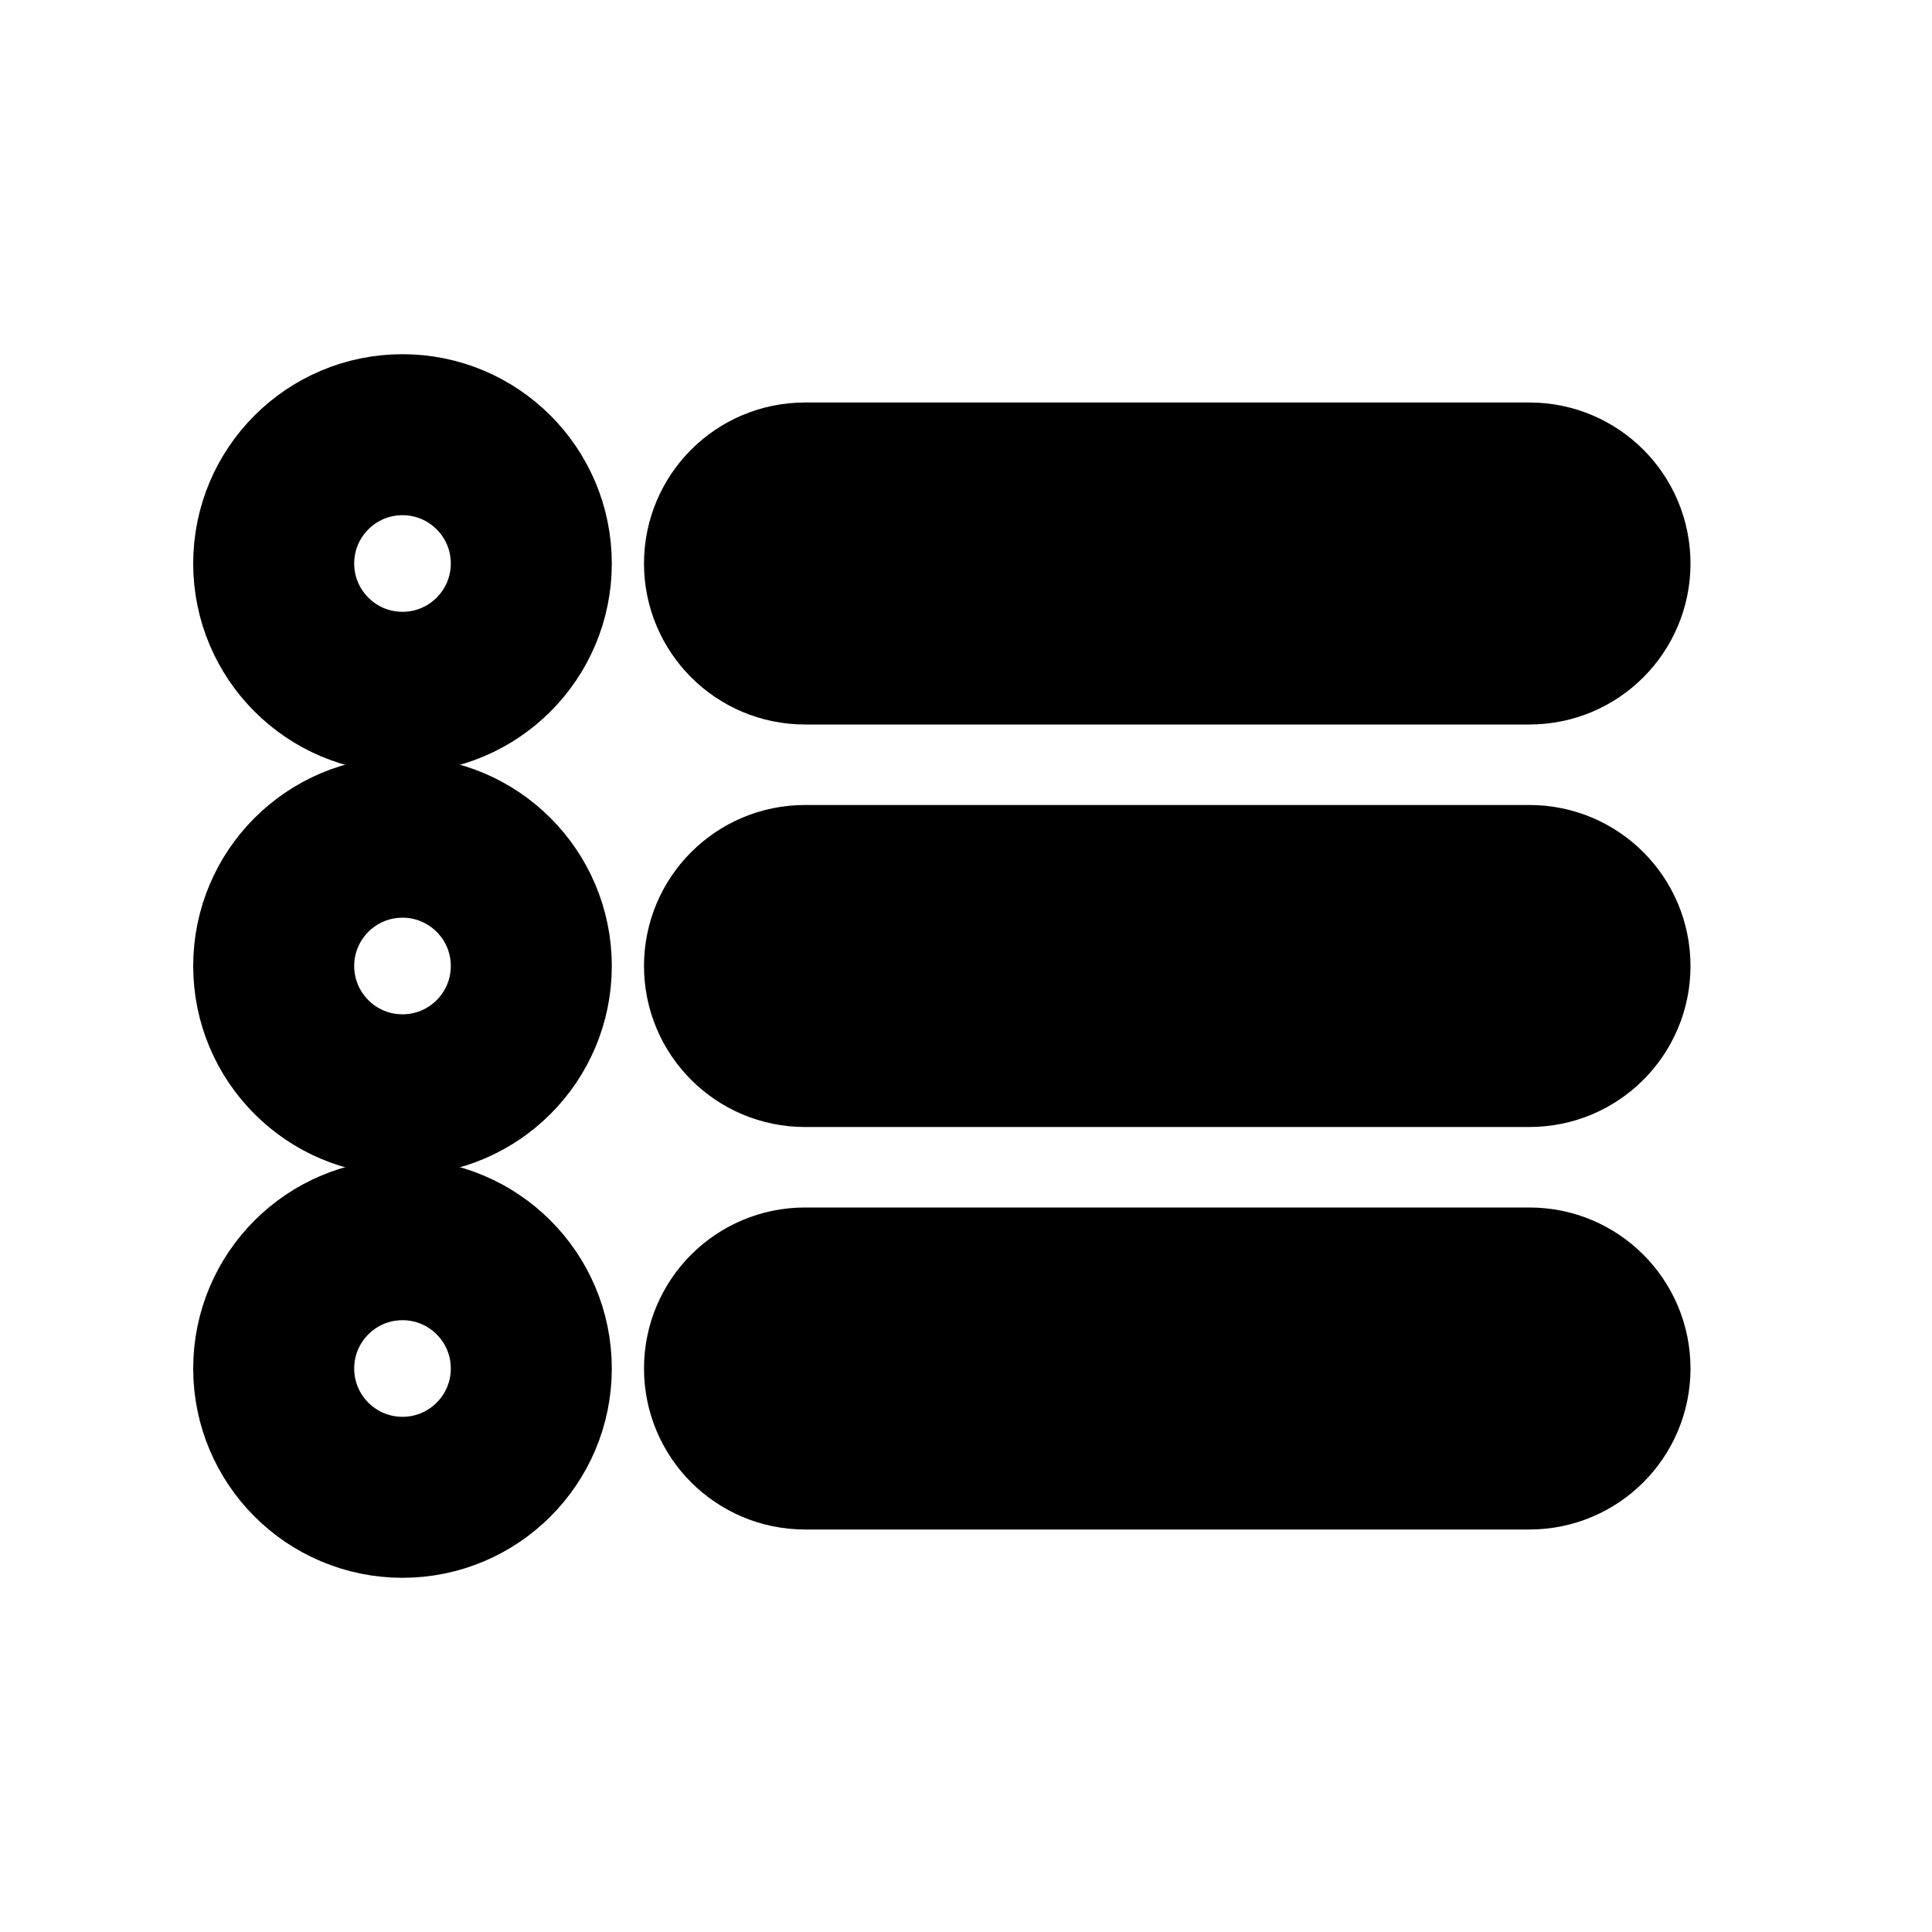
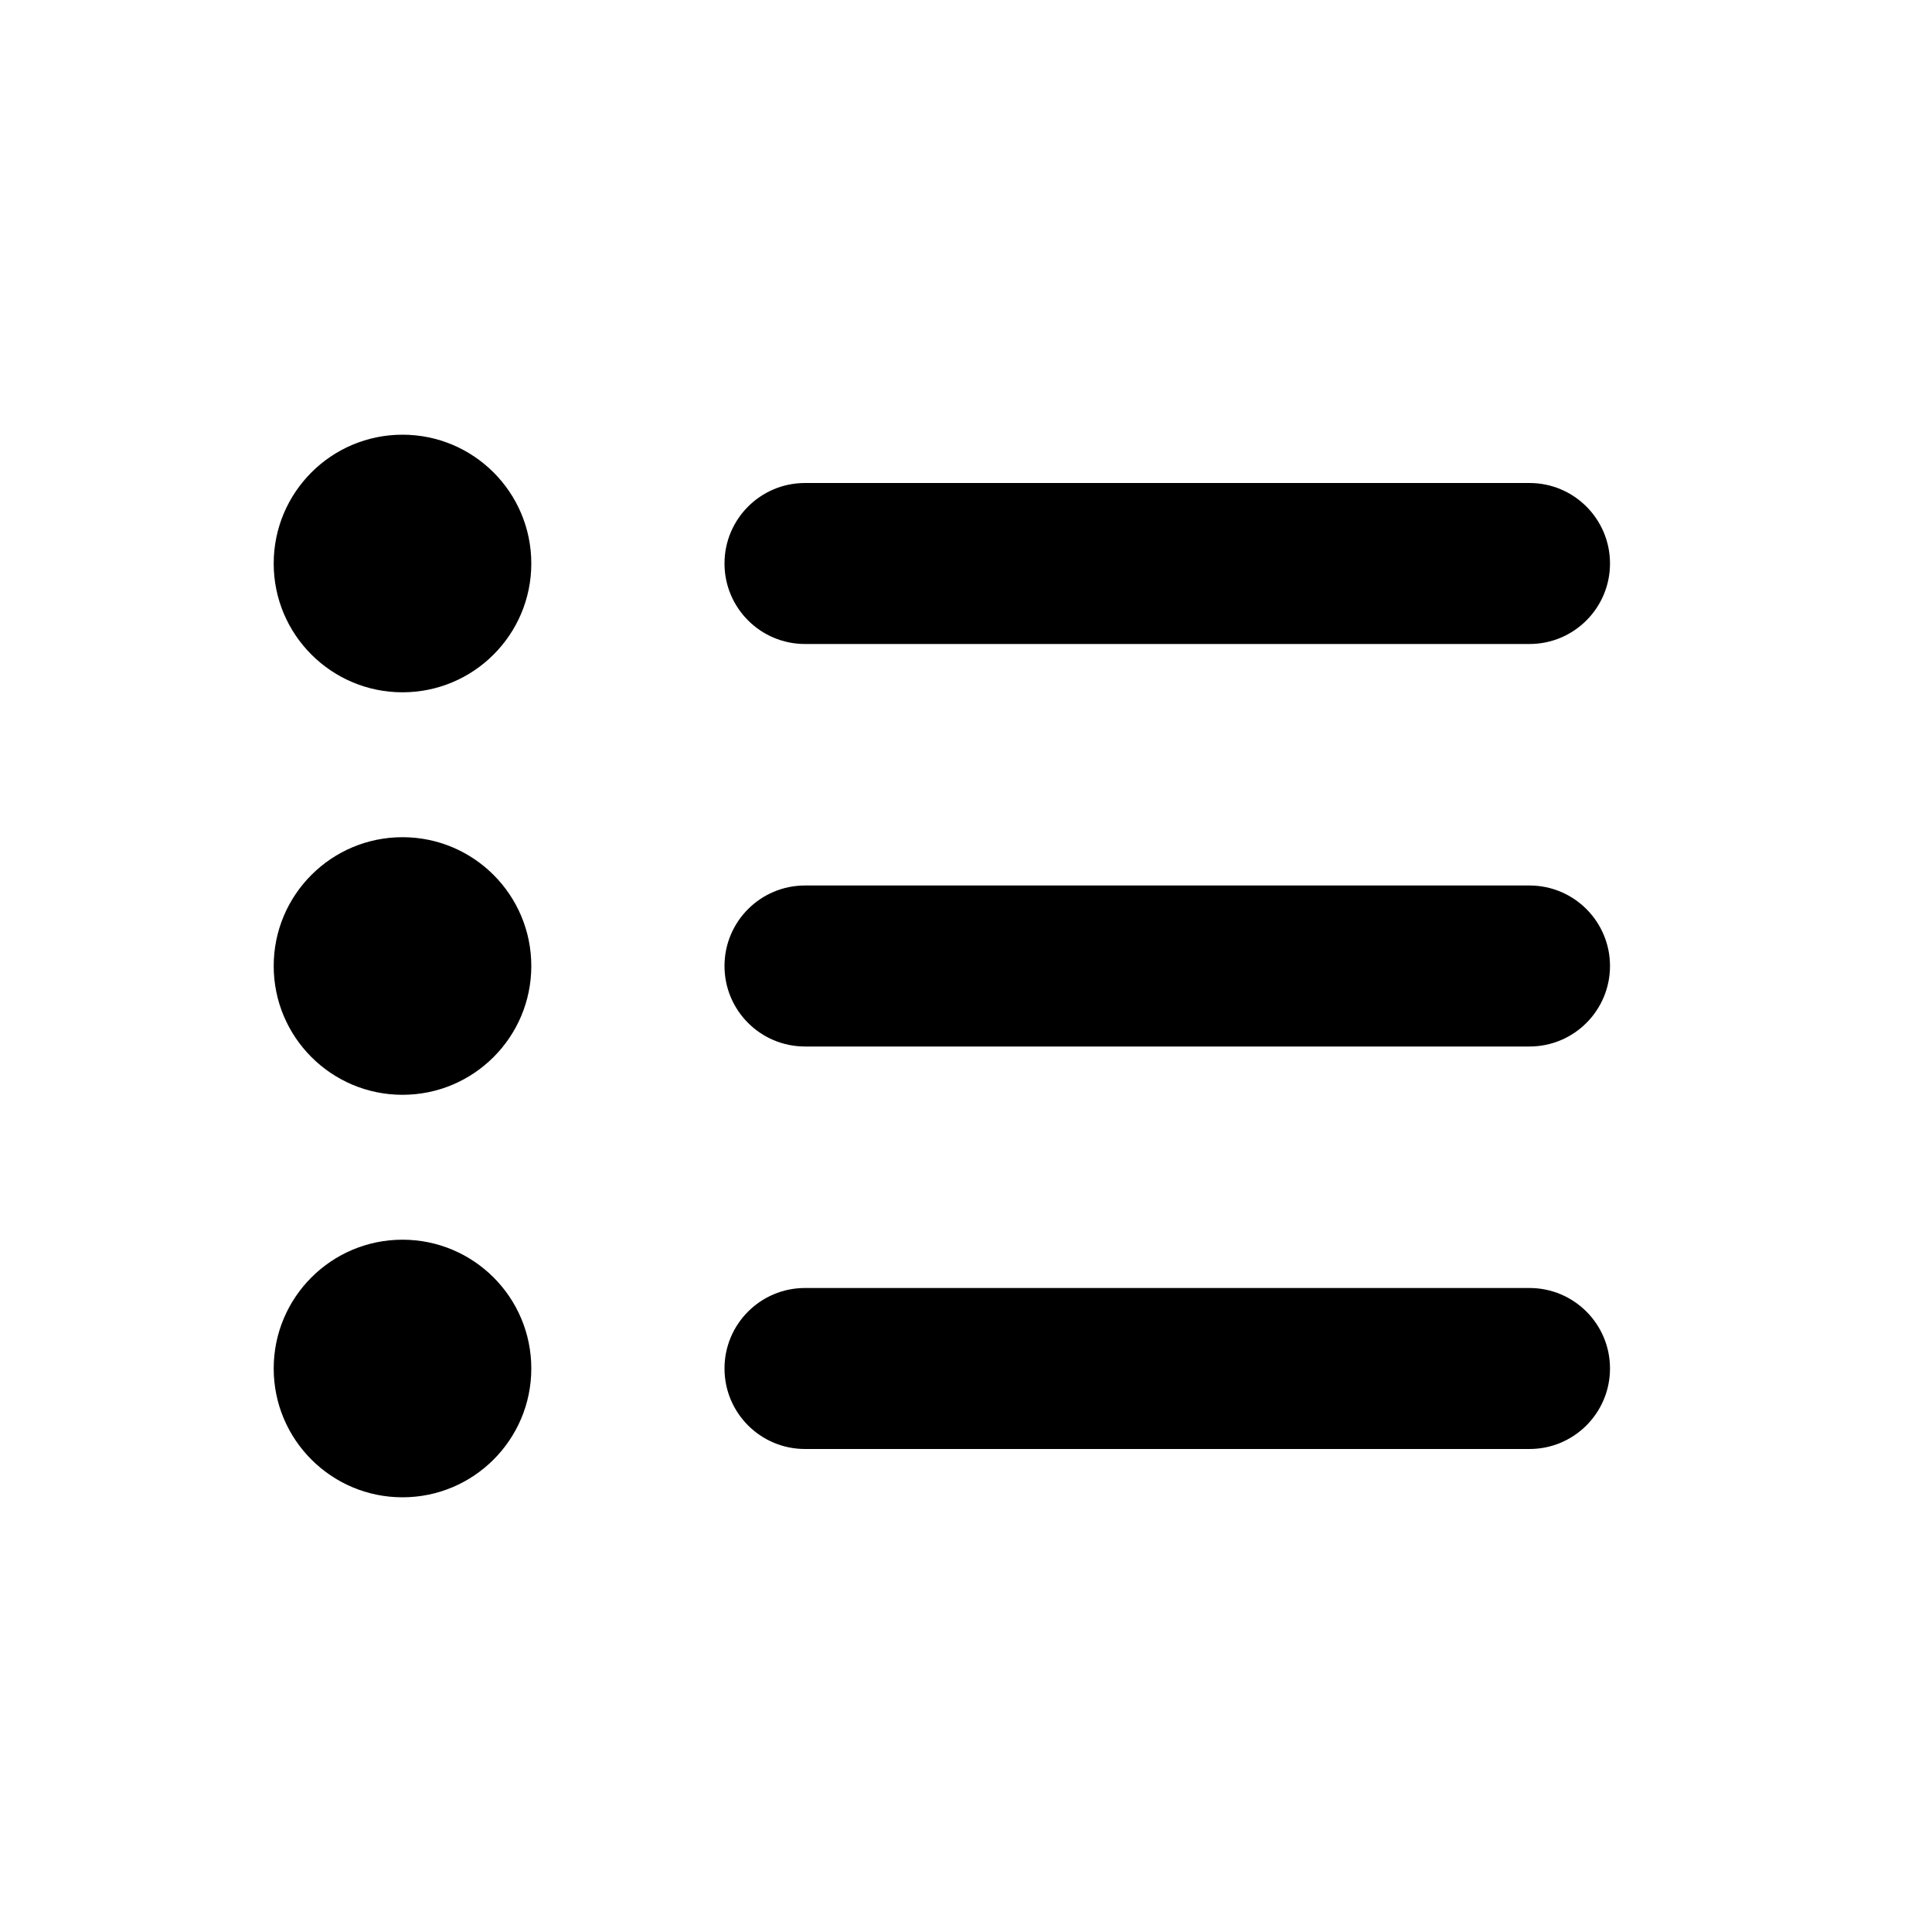
- <svg xmlns="http://www.w3.org/2000/svg" width="24" height="24" viewBox="0 0 24 24" fill="none">
-   <circle cx="5" cy="7" r="1.6" fill="none" stroke="currentColor" stroke-width="2" stroke-linejoin="round" stroke-linecap="round" />
-   <circle cx="5" cy="12" r="1.6" fill="none" stroke="currentColor" stroke-width="2" stroke-linejoin="round" stroke-linecap="round" />
-   <circle cx="5" cy="17" r="1.6" fill="none" stroke="currentColor" stroke-width="2" stroke-linejoin="round" stroke-linecap="round" />
-   <rect x="9" y="6" width="11" height="2" rx="1" fill="none" stroke="currentColor" stroke-width="2" stroke-linejoin="round" stroke-linecap="round" />
-   <rect x="9" y="11" width="11" height="2" rx="1" fill="none" stroke="currentColor" stroke-width="2" stroke-linejoin="round" stroke-linecap="round" />
-   <rect x="9" y="16" width="11" height="2" rx="1" fill="none" stroke="currentColor" stroke-width="2" stroke-linejoin="round" stroke-linecap="round" />
+ <svg xmlns="http://www.w3.org/2000/svg" width="24" height="24" viewBox="0 0 24 24" fill="currentColor">
+   <circle cx="5" cy="7" r="1.6" />
+   <circle cx="5" cy="12" r="1.6" />
+   <circle cx="5" cy="17" r="1.6" />
+   <rect x="9" y="6" width="11" height="2" rx="1" />
+   <rect x="9" y="11" width="11" height="2" rx="1" />
+   <rect x="9" y="16" width="11" height="2" rx="1" />
</svg>
